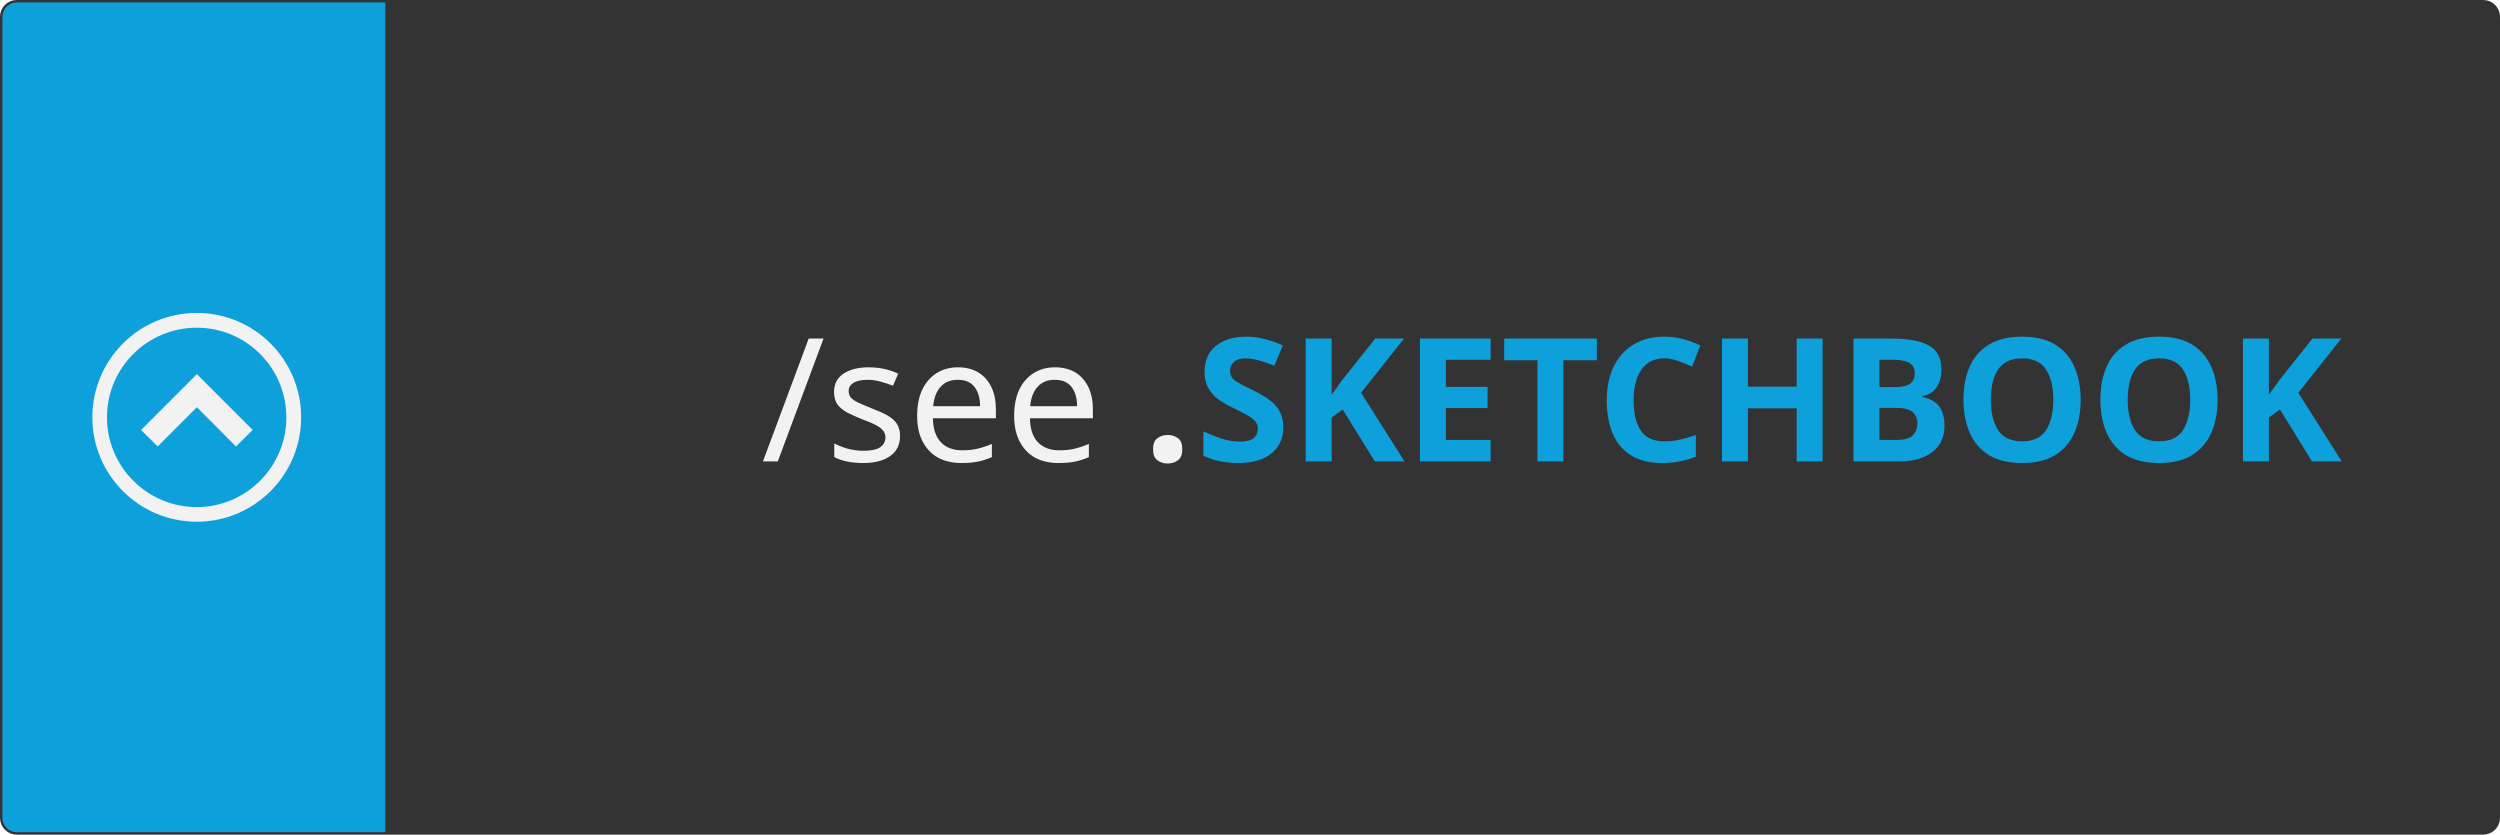
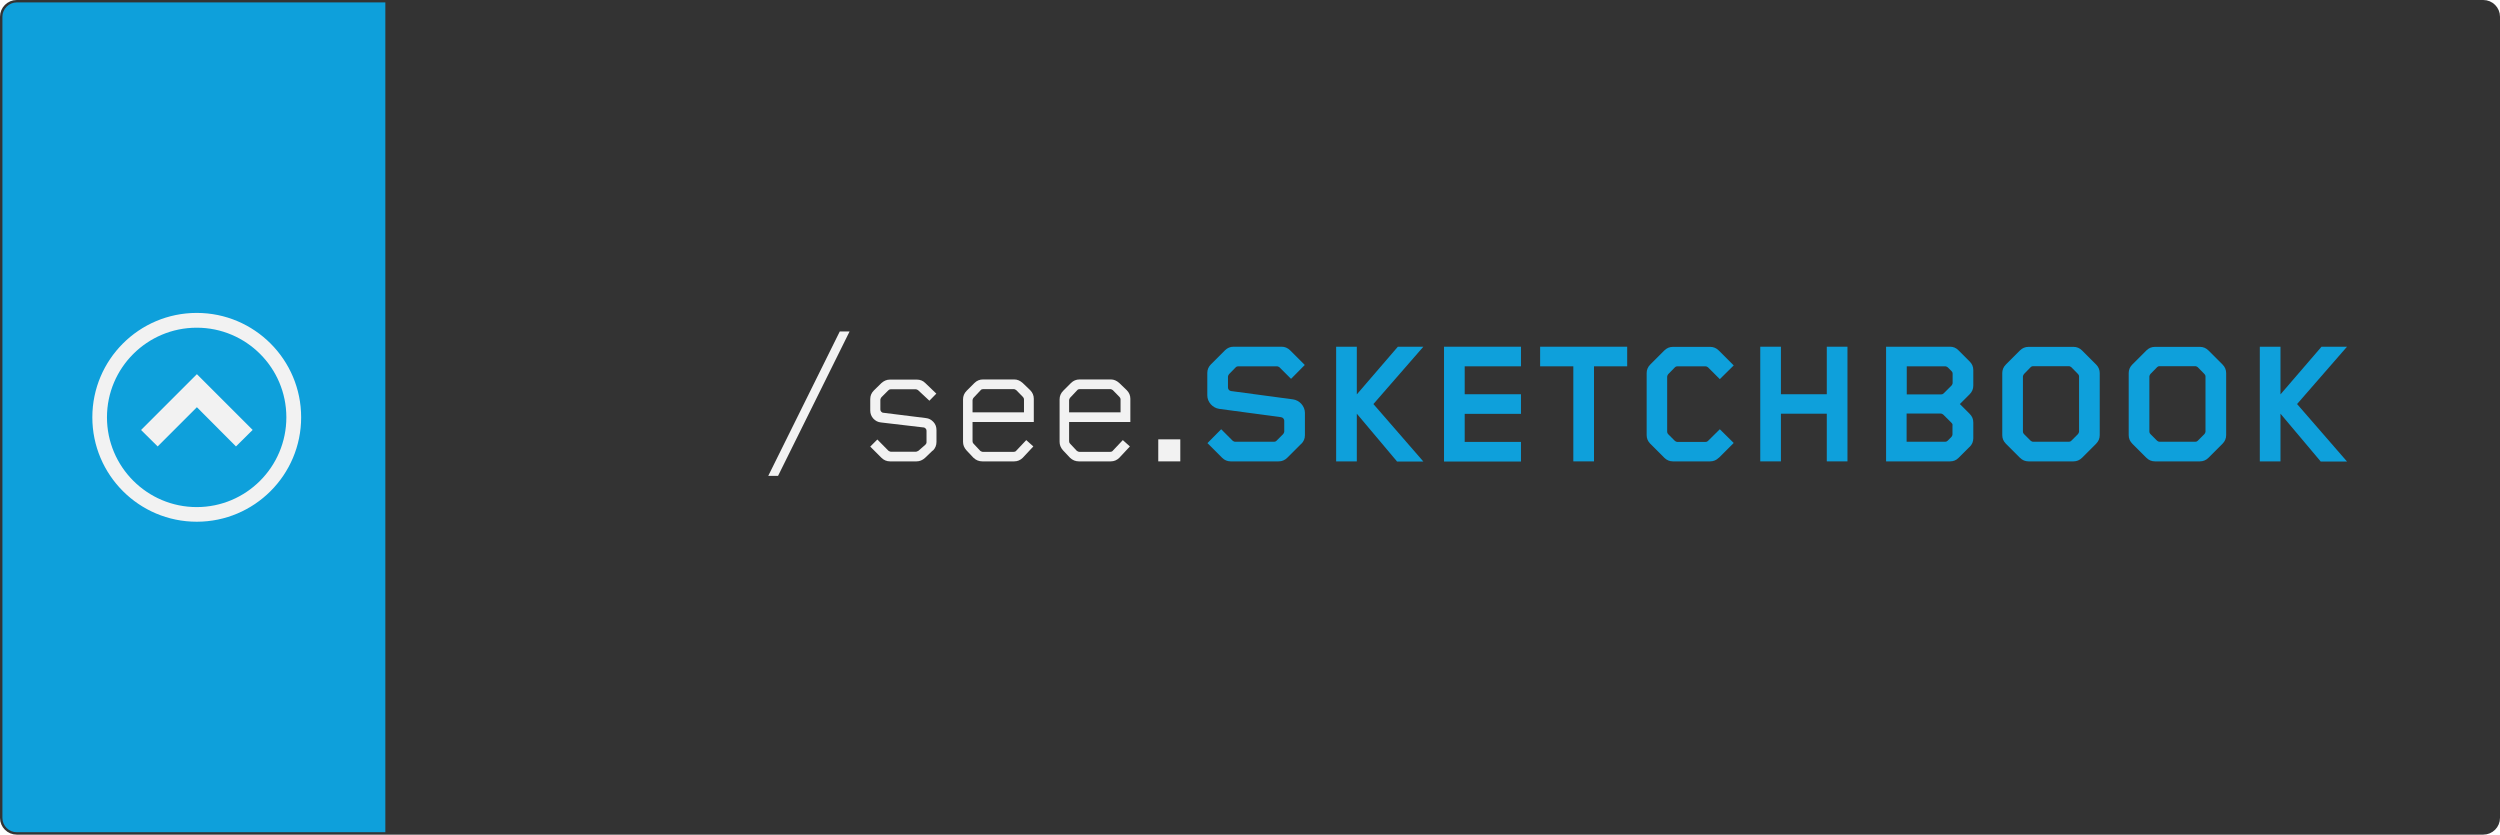
<svg xmlns="http://www.w3.org/2000/svg" id="Layer_2" data-name="Layer 2" viewBox="0 0 165.7 55.32">
  <defs>
    <style>
-       .cls-1, .cls-2 {
+       .cls-1 {
        fill: #0ea0db;
      }

-       .cls-3 {
-         font-family: Gridnik, Gridnik;
-       }
- 
-       .cls-3, .cls-4, .cls-5 {
-         fill: #f2f2f2;
-       }
- 
-       .cls-5, .cls-2 {
-         font-family: FoundryGridnik-Bold, FoundryGridnik;
-         font-weight: 700;
-       }
- 
-       .cls-6 {
-         font-size: 11.4px;
-       }
- 
-       .cls-7 {
+       .cls-2 {
        fill: #333;
        stroke: #333;
        stroke-miterlimit: 10;
        stroke-width: .32px;
      }
+ 
+       .cls-3 {
+         fill: #f2f2f2;
+       }
    </style>
  </defs>
  <g id="Layer_1-2" data-name="Layer 1">
    <g>
-       <rect class="cls-7" x=".16" y=".16" width="165.38" height="55" rx=".95" ry=".95" />
+       <rect class="cls-2" x=".16" y=".16" width="165.38" height="55" rx=".95" ry=".95" />
      <path class="cls-1" d="M1.11.16h24.43v55H1.11c-.52,0-.95-.42-.95-.95V1.11C.16.59.59.16,1.11.16Z" />
-       <text class="cls-6" transform="translate(50.46 30.58)">
-         <tspan class="cls-3" x="0" y="0">/see</tspan>
-         <tspan class="cls-5" x="25.31" y="0">.</tspan>
-         <tspan class="cls-2" x="28.77" y="0">SKETCHBOOK</tspan>
-       </text>
+       <g>
+         <path class="cls-3" d="M56.31,21.97l-4.74,9.57h-.65l4.74-9.57h.65Z" />
+         <path class="cls-3" d="M61.82,29.86l-.51.49c-.17.15-.35.23-.56.23h-1.76c-.22,0-.41-.08-.57-.24l-.74-.74.47-.47.73.74s.1.07.16.07h1.68s.09-.02.15-.06l.46-.4c.05-.05.08-.1.08-.17v-.76c0-.06-.02-.11-.06-.15s-.09-.07-.15-.07l-2.81-.33c-.21-.02-.37-.11-.51-.26-.13-.15-.2-.32-.2-.53v-.76c0-.22.08-.41.24-.57l.5-.49c.17-.15.35-.23.56-.23h1.79c.21,0,.4.07.55.22l.74.71-.46.47-.75-.7s-.09-.06-.16-.06h-1.65c-.06,0-.11.02-.16.07l-.46.46s-.07.1-.07.16v.65c0,.06.02.11.06.15.04.04.09.07.15.07l2.81.35c.2.02.36.11.5.26s.2.33.2.54v.78c0,.23-.08.42-.24.58Z" />
+         <path class="cls-3" d="M64.46,27.97v1.27c0,.07.02.12.06.16l.45.48s.1.07.17.07h2.04c.07,0,.13-.02.17-.07l.67-.71.47.42-.7.75c-.16.16-.35.24-.57.24h-2.11c-.23,0-.42-.08-.59-.24l-.47-.5c-.15-.17-.22-.35-.22-.56v-2.81c0-.22.08-.41.24-.57l.51-.51c.16-.16.35-.24.57-.24h2.08c.2,0,.38.08.55.23l.5.48c.16.16.24.35.24.57v1.54h-4.05ZM67.87,26.47c0-.06-.02-.11-.07-.16l-.44-.45s-.1-.07-.16-.07h-2.03c-.07,0-.13.02-.17.07l-.48.51s-.06.09-.06.16v.8h3.41v-.86Z" />
+         <path class="cls-3" d="M70.86,27.97v1.27c0,.07.02.12.06.16l.45.48s.1.07.17.07h2.04c.07,0,.13-.02.17-.07l.67-.71.47.42-.7.75c-.16.16-.35.24-.57.24h-2.11c-.23,0-.42-.08-.59-.24l-.47-.5c-.15-.17-.22-.35-.22-.56v-2.81c0-.22.08-.41.24-.57l.51-.51c.16-.16.35-.24.57-.24h2.08c.2,0,.38.08.55.23l.5.48c.16.16.24.35.24.57v1.54h-4.05ZM74.27,26.47c0-.06-.02-.11-.07-.16l-.44-.45s-.1-.07-.16-.07h-2.03c-.07,0-.13.02-.17.07l-.48.51s-.06.09-.06.16v.8h3.41v-.86Z" />
+         <path class="cls-3" d="M76.77,30.58v-1.46h1.46v1.46h-1.46Z" />
+         <path class="cls-1" d="M86.25,29.41l-.93.93c-.16.16-.35.24-.57.24h-3.18c-.22,0-.41-.08-.57-.24l-.97-.97.91-.92.76.76s.09.07.16.07h2.59c.07,0,.11-.02.16-.07l.44-.44s.07-.1.07-.16v-.73c0-.11-.1-.22-.22-.23l-4.09-.55c-.44-.06-.79-.46-.79-.89v-1.49c0-.22.08-.41.24-.57l.93-.93c.16-.16.35-.24.57-.24h3.18c.22,0,.41.08.57.24l.97.97-.91.92-.76-.76s-.09-.07-.16-.07h-2.59c-.07,0-.11.02-.16.07l-.44.45s-.07.1-.07.16v.73c0,.11.09.22.21.23l4.1.55c.44.06.79.46.79.89v1.49c0,.22-.08.41-.24.57Z" />
+         <path class="cls-1" d="M92.59,30.58l-2.66-3.16v3.16h-1.37v-7.6h1.37v3.16l2.72-3.16h1.69l-3.31,3.8,3.31,3.81h-1.76Z" />
+         <path class="cls-1" d="M95.71,30.58v-7.6h5.1v1.3h-3.73v1.85h3.73v1.3h-3.73v1.86h3.73v1.3h-5.1Z" />
+         <path class="cls-1" d="M105.65,24.28v6.3h-1.37v-6.3h-2.2v-1.3h5.77v1.3h-2.2Z" />
+         <path class="cls-1" d="M113.92,30.34c-.16.16-.35.24-.57.24h-2.47c-.22,0-.41-.08-.57-.24l-.93-.93c-.16-.16-.24-.35-.24-.57v-4.11c0-.22.08-.41.24-.57l.93-.93c.16-.16.35-.24.57-.24h2.47c.22,0,.41.08.57.24l.99.99-.92.91-.78-.78s-.09-.07-.16-.07h-1.88c-.07,0-.11.02-.16.07l-.44.45s-.07.1-.07.16v3.66c0,.06.02.11.07.16l.44.44s.09.07.16.07h1.88c.07,0,.11-.02.16-.07l.78-.77.92.91-.99.99Z" />
+         <path class="cls-1" d="M121.08,30.58v-3.16h-3.04v3.16h-1.37v-7.6h1.37v3.15h3.04v-3.15h1.37v7.6h-1.37Z" />
+         <path class="cls-1" d="M130.55,29.61l-.74.74c-.16.16-.34.23-.56.23h-4.24v-7.6h4.24c.22,0,.4.08.55.23l.75.75c.16.16.24.34.24.57v1.03c0,.22-.08.41-.24.57l-.65.65.65.65c.16.16.24.34.24.57v1.05c0,.22-.08.41-.24.57ZM129.42,24.76c0-.07-.02-.11-.07-.16l-.25-.25s-.09-.07-.16-.07h-2.56v1.86h2.29c.06,0,.11-.02.16-.07l.52-.52s.07-.09.07-.16v-.63ZM129.42,28.19c0-.07-.02-.11-.07-.16l-.55-.55s-.09-.07-.16-.07h-2.27v1.87h2.56c.06,0,.11-.02.16-.07l.25-.25s.07-.09.07-.16v-.62Z" />
+         <path class="cls-1" d="M138.93,29.41l-.93.93c-.16.16-.35.24-.57.24h-2.98c-.22,0-.41-.08-.57-.24l-.93-.93c-.16-.16-.24-.35-.24-.57v-4.11c0-.22.08-.41.24-.57l.93-.93c.16-.16.35-.24.57-.24h2.98c.22,0,.41.08.57.24l.93.93c.16.16.24.35.24.57v4.11c0,.22-.08.41-.24.57ZM137.8,24.95c0-.06-.02-.11-.07-.16l-.44-.45s-.09-.07-.16-.07h-2.38c-.07,0-.11.02-.16.07l-.44.45s-.07.1-.07.16v3.66c0,.06.02.11.07.16l.44.44s.09.07.16.07h2.38c.07,0,.11-.02.16-.07l.44-.44s.07-.1.07-.16v-3.66Z" />
+         <path class="cls-1" d="M147.31,29.41l-.93.93c-.16.16-.35.24-.57.24h-2.98c-.22,0-.41-.08-.57-.24l-.93-.93c-.16-.16-.24-.35-.24-.57v-4.11c0-.22.08-.41.24-.57l.93-.93c.16-.16.35-.24.57-.24h2.98c.22,0,.41.08.57.24l.93.93c.16.16.24.35.24.57v4.11c0,.22-.08.41-.24.57ZM146.18,24.95c0-.06-.02-.11-.07-.16l-.44-.45s-.09-.07-.16-.07h-2.38c-.07,0-.11.02-.16.07l-.44.45s-.07.1-.07.16v3.66c0,.06.02.11.07.16l.44.44s.09.07.16.07h2.38c.07,0,.11-.02.16-.07l.44-.44s.07-.1.07-.16v-3.66Z" />
+         <path class="cls-1" d="M153.81,30.58l-2.66-3.16v3.16h-1.37v-7.6h1.37v3.16l2.72-3.16h1.69l-3.31,3.8,3.31,3.81h-1.76Z" />
+       </g>
      <g>
        <g id="BASE">
-           <path class="cls-4" d="M6.12,27.66c0,3.82,3.1,6.92,6.92,6.92s6.92-3.1,6.92-6.92-3.1-6.92-6.92-6.92-6.92,3.1-6.92,6.92ZM18.98,27.66c0,3.28-2.66,5.95-5.94,5.95s-5.95-2.67-5.95-5.95,2.67-5.94,5.95-5.94,5.94,2.66,5.94,5.94Z" />
+           <path class="cls-3" d="M6.12,27.66c0,3.82,3.1,6.92,6.92,6.92s6.92-3.1,6.92-6.92-3.1-6.92-6.92-6.92-6.92,3.1-6.92,6.92ZM18.98,27.66c0,3.28-2.66,5.95-5.94,5.95s-5.95-2.67-5.95-5.95,2.67-5.94,5.95-5.94,5.94,2.66,5.94,5.94Z" />
        </g>
-         <path class="cls-4" d="M16.74,28.5l-1.1,1.09-2.59-2.6-2.6,2.6-1.1-1.09,3.7-3.7,3.7,3.7Z" />
+         <path class="cls-3" d="M16.74,28.5l-1.1,1.09-2.59-2.6-2.6,2.6-1.1-1.09,3.7-3.7,3.7,3.7Z" />
      </g>
    </g>
  </g>
</svg>
